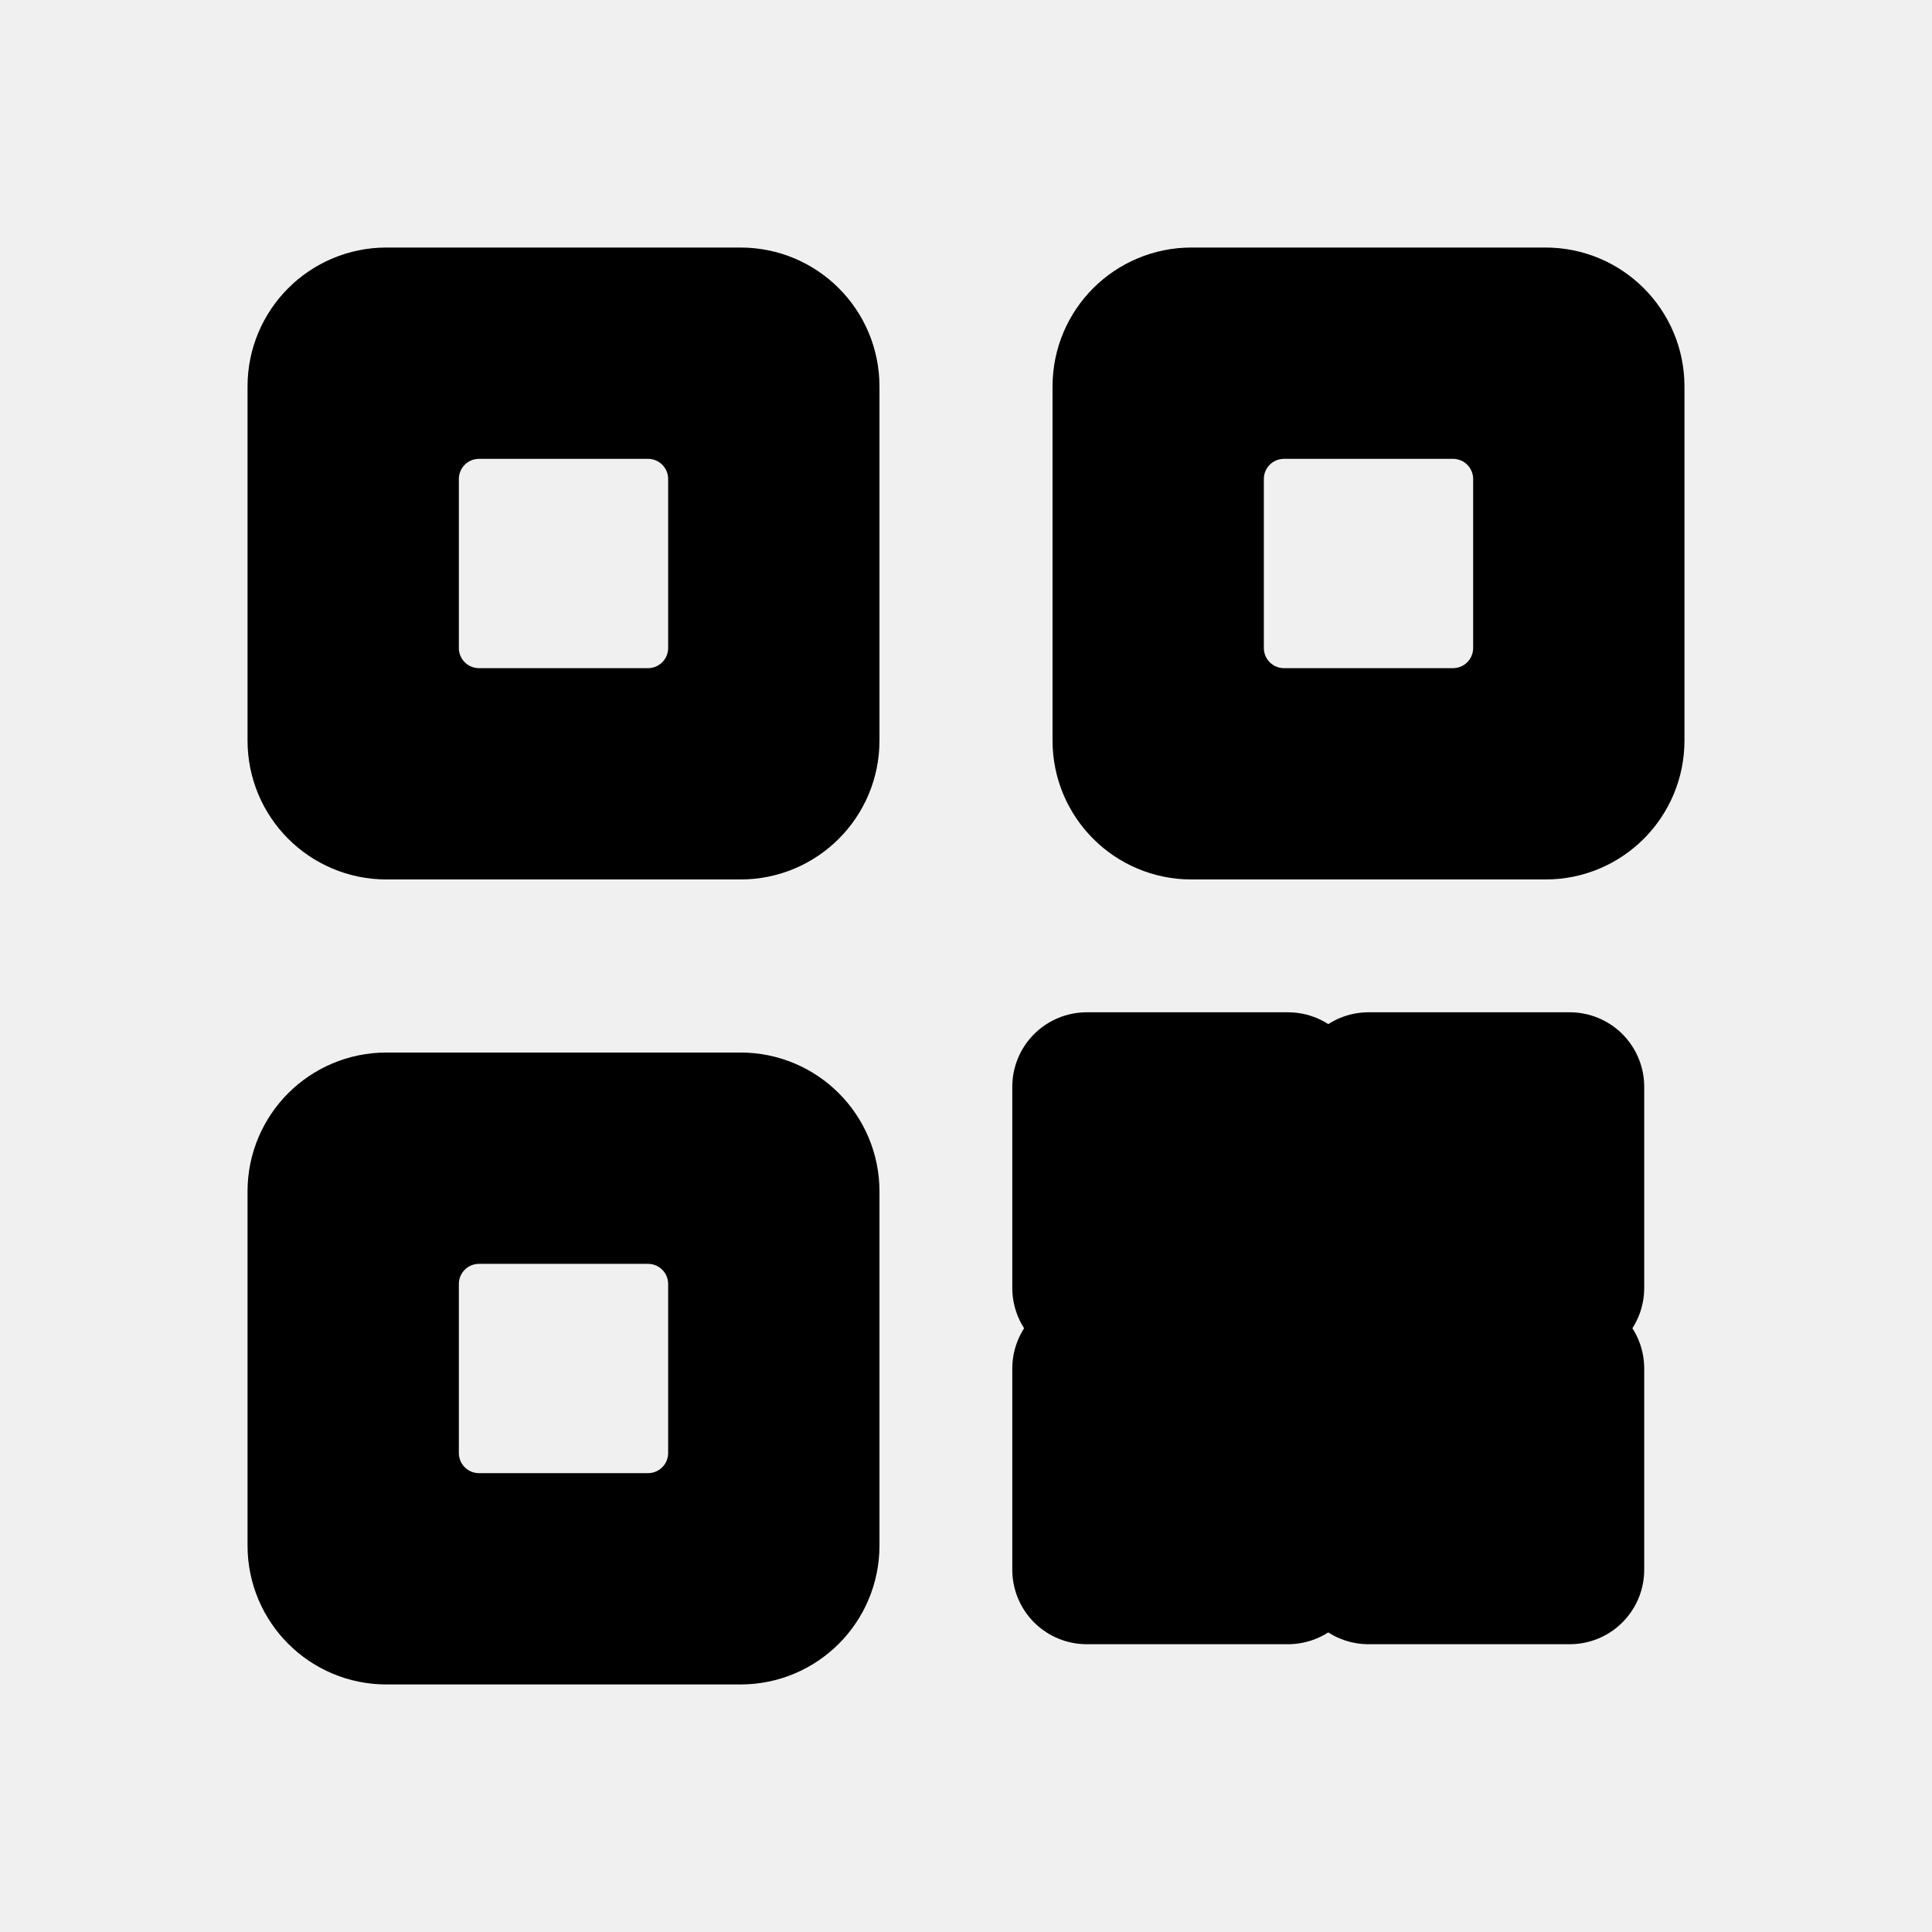
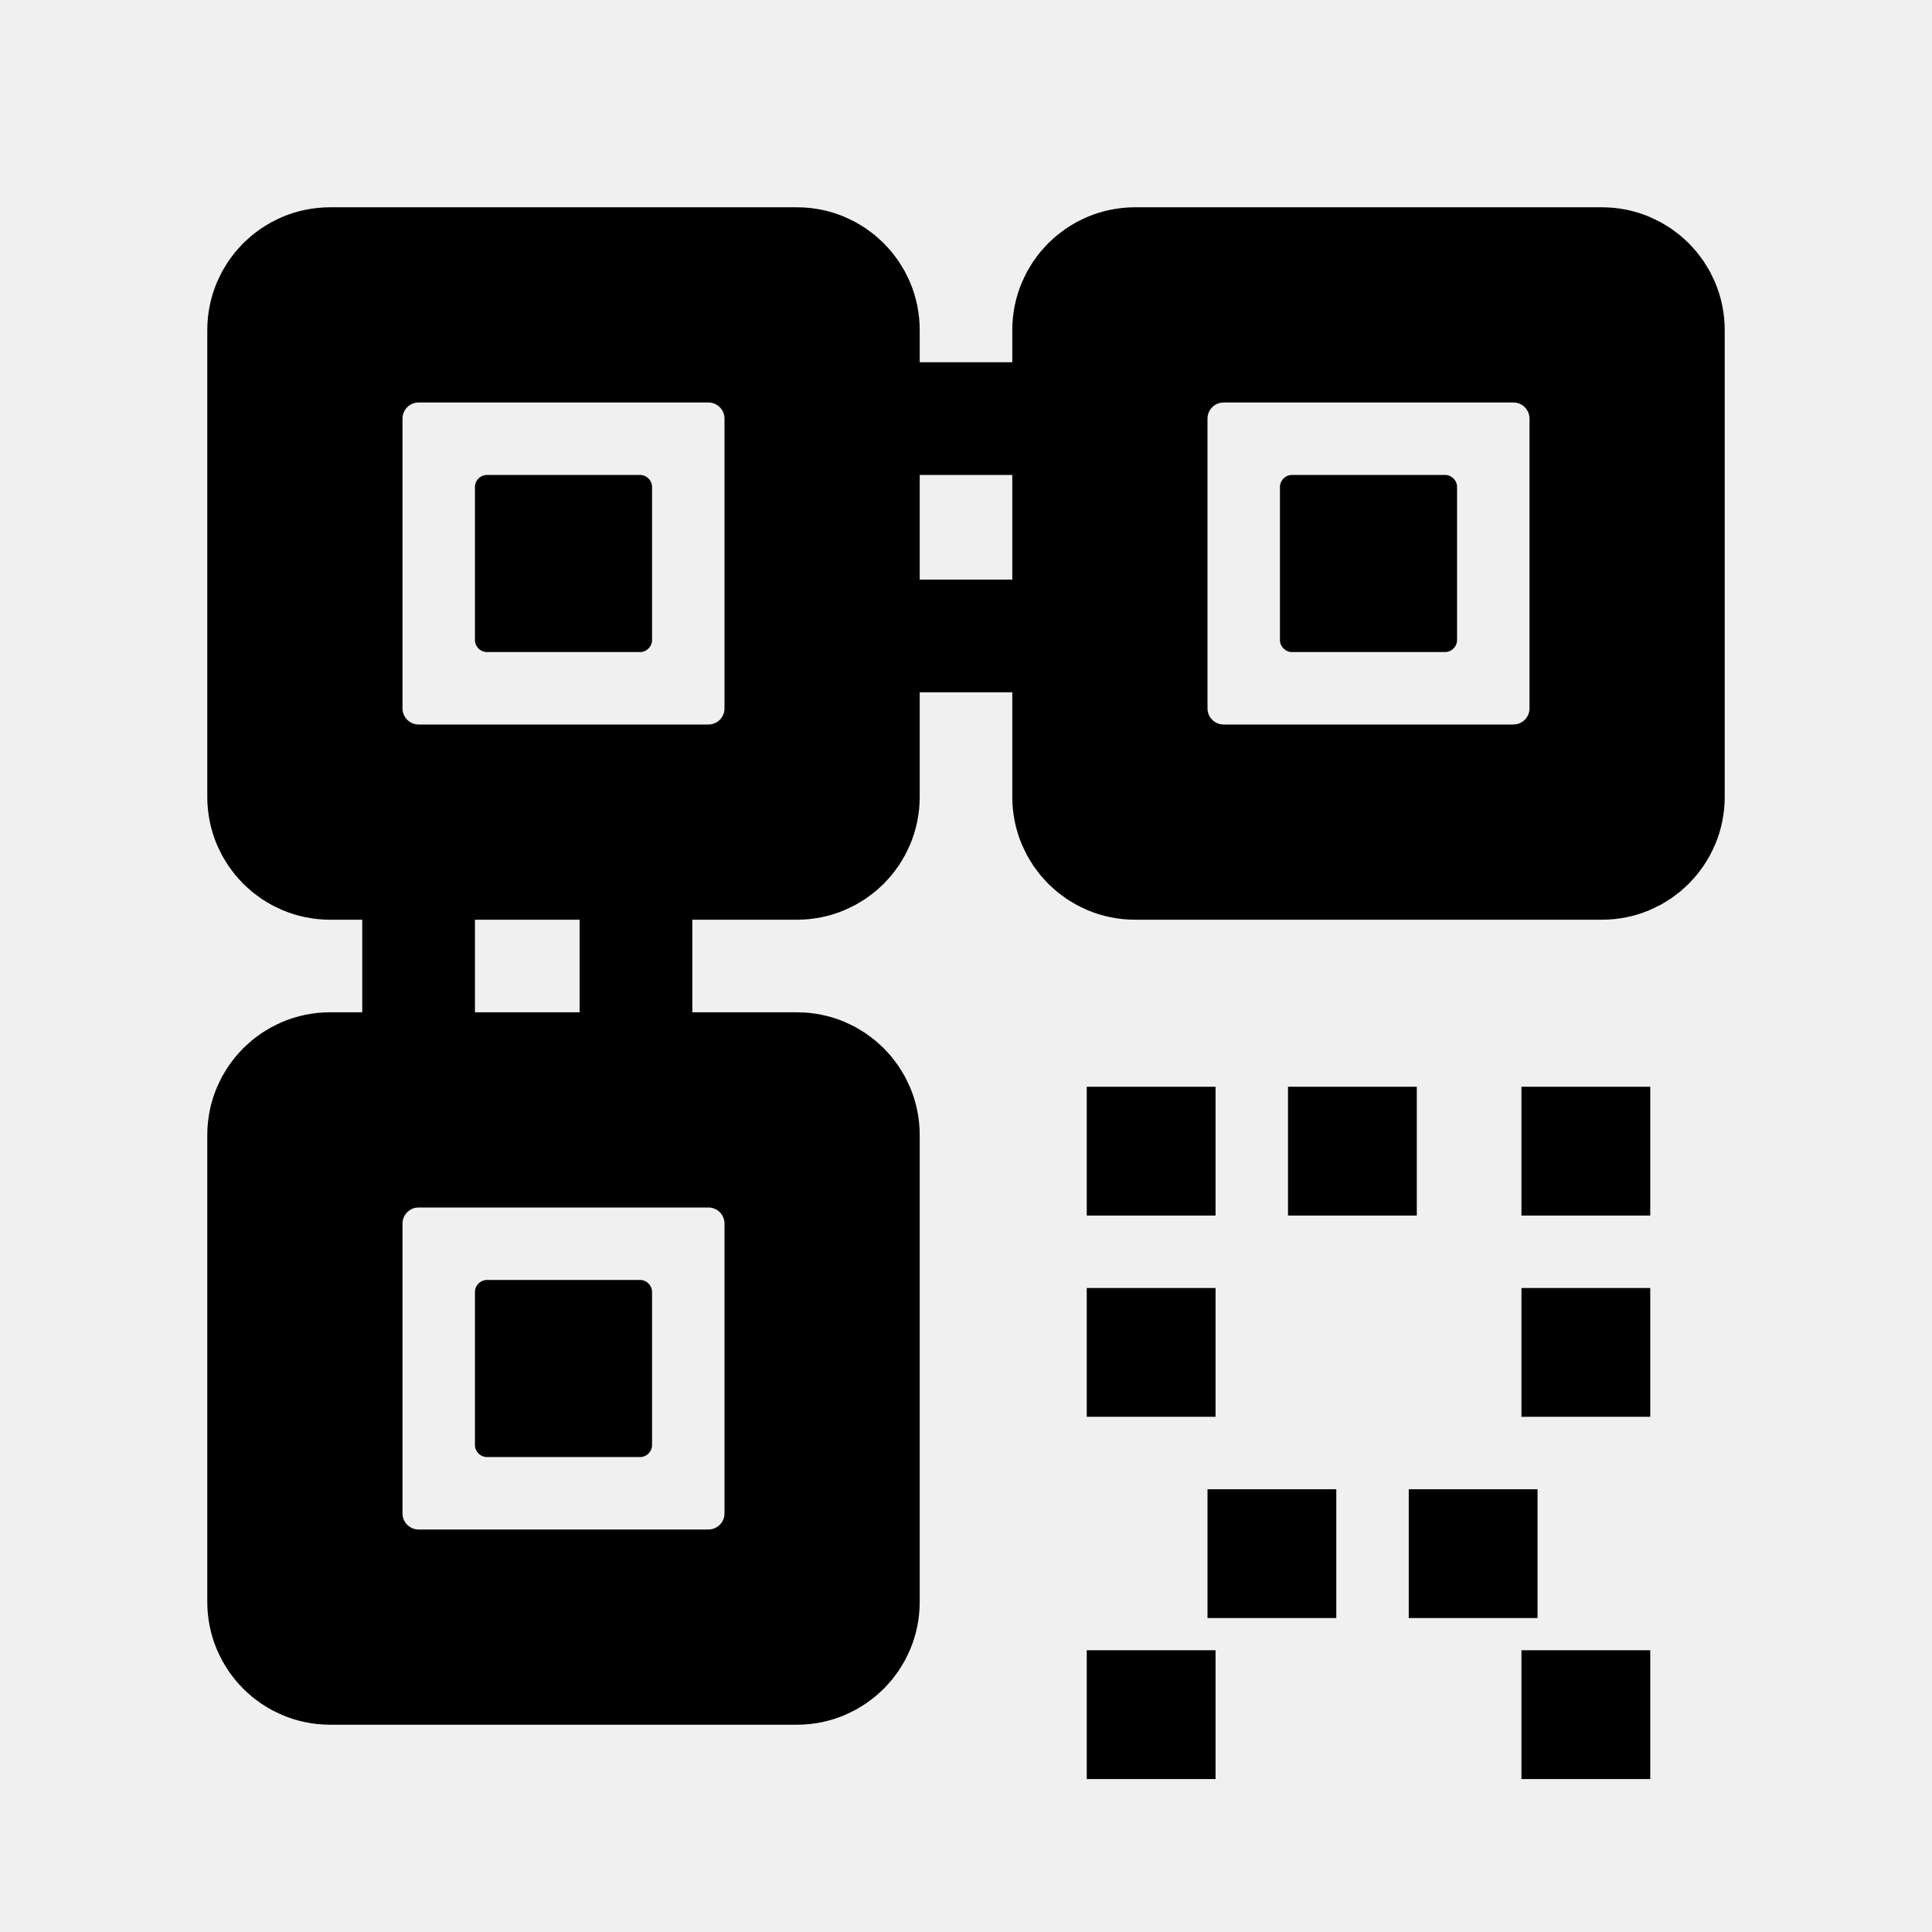
<svg xmlns="http://www.w3.org/2000/svg" viewBox="0 0 24 24" width="24" height="24" fill="none" aria-hidden="true">
  <defs>
    <mask id="qr_codeMask" maskUnits="userSpaceOnUse" x="0" y="0" width="24" height="24">
-       <path d="M4.8 4 H9.2 A0.8 0.8 0 0 1 10.0 4.8 V9.2 A0.8 0.8 0 0 1 9.2 10 H4.8 A0.8 0.8 0 0 1 4.0 9.2 V4.8 A0.8 0.8 0 0 1 4.8 4 Z" fill="#fff" stroke="#fff" stroke-width="1.85" stroke-linejoin="round" />
-       <path d="M14.8 4 H19.2 A0.8 0.8 0 0 1 20.0 4.8 V9.2 A0.8 0.8 0 0 1 19.2 10 H14.8 A0.8 0.8 0 0 1 14.0 9.2 V4.8 A0.8 0.8 0 0 1 14.8 4 Z" fill="#fff" stroke="#fff" stroke-width="1.85" stroke-linejoin="round" />
-       <path d="M4.8 14 H9.2 A0.8 0.8 0 0 1 10.0 14.8 V19.2 A0.8 0.8 0 0 1 9.2 20 H4.8 A0.8 0.8 0 0 1 4.0 19.2 V14.8 A0.8 0.8 0 0 1 4.8 14 Z" fill="#fff" stroke="#fff" stroke-width="1.85" stroke-linejoin="round" />
-       <path d="M13.5 13.5 H16.0 V16.0 H13.5 Z" fill="#fff" stroke="#fff" stroke-width="1.85" stroke-linejoin="round" />
-       <path d="M17.0 13.5 H19.5 V16.0 H17.0 Z" fill="#fff" stroke="#fff" stroke-width="1.85" stroke-linejoin="round" />
-       <path d="M13.5 17.0 H16.0 V19.5 H13.5 Z" fill="#fff" stroke="#fff" stroke-width="1.85" stroke-linejoin="round" />
-       <path d="M17.0 17.0 H19.5 V19.5 H17.0 Z" fill="#fff" stroke="#fff" stroke-width="1.85" stroke-linejoin="round" />
-       <rect x="5.7" y="5.7" width="2.6" height="2.6" rx="0.25" fill="#000" />
-       <rect x="15.7" y="5.7" width="2.6" height="2.6" rx="0.25" fill="#000" />
-       <rect x="5.7" y="15.7" width="2.6" height="2.6" rx="0.25" fill="#000" />
+       <rect x="3.5" y="3.5" width="7.0" height="7.0" rx="0.6" fill="#fff" stroke="#fff" stroke-width="1.85" />
+       <rect x="13.5" y="3.5" width="7.0" height="7.0" rx="0.6" fill="#fff" stroke="#fff" stroke-width="1.85" />
+       <rect x="3.5" y="13.5" width="7.0" height="7.0" rx="0.6" fill="#fff" stroke="#fff" stroke-width="1.85" />
+       <rect x="13.5" y="13.5" width="1.6" height="1.6" fill="#fff" />
+       <rect x="16.0" y="13.5" width="1.6" height="1.6" fill="#fff" />
+       <rect x="18.9" y="13.5" width="1.6" height="1.6" fill="#fff" />
+       <rect x="13.5" y="16.0" width="1.6" height="1.6" fill="#fff" />
+       <rect x="18.9" y="16.0" width="1.6" height="1.6" fill="#fff" />
+       <rect x="15.0" y="18.5" width="1.6" height="1.6" fill="#fff" />
+       <rect x="17.5" y="18.5" width="1.6" height="1.6" fill="#fff" />
+       <rect x="13.5" y="20.5" width="1.6" height="1.6" fill="#fff" />
+       <rect x="18.9" y="20.5" width="1.6" height="1.6" fill="#fff" />
+       <rect x="11.2" y="4.5" width="1.4" height="1.4" fill="#fff" />
+       <rect x="11.2" y="7.2" width="1.4" height="1.4" fill="#fff" />
+       <rect x="4.5" y="11.2" width="1.4" height="1.4" fill="#fff" />
+       <rect x="7.2" y="11.2" width="1.4" height="1.4" fill="#fff" />
+       <rect x="5.0" y="5.0" width="4.0" height="4.0" rx="0.2" fill="#000" />
+       <rect x="15.0" y="5.0" width="4.0" height="4.0" rx="0.2" fill="#000" />
+       <rect x="5.0" y="15.0" width="4.0" height="4.0" rx="0.2" fill="#000" />
+       <rect x="5.9" y="5.9" width="2.2" height="2.2" rx="0.15" fill="#fff" />
+       <rect x="15.9" y="5.9" width="2.2" height="2.2" rx="0.15" fill="#fff" />
+       <rect x="5.9" y="15.9" width="2.2" height="2.2" rx="0.15" fill="#fff" />
    </mask>
  </defs>
  <rect width="24" height="24" fill="currentColor" mask="url(#qr_codeMask)" />
</svg>
